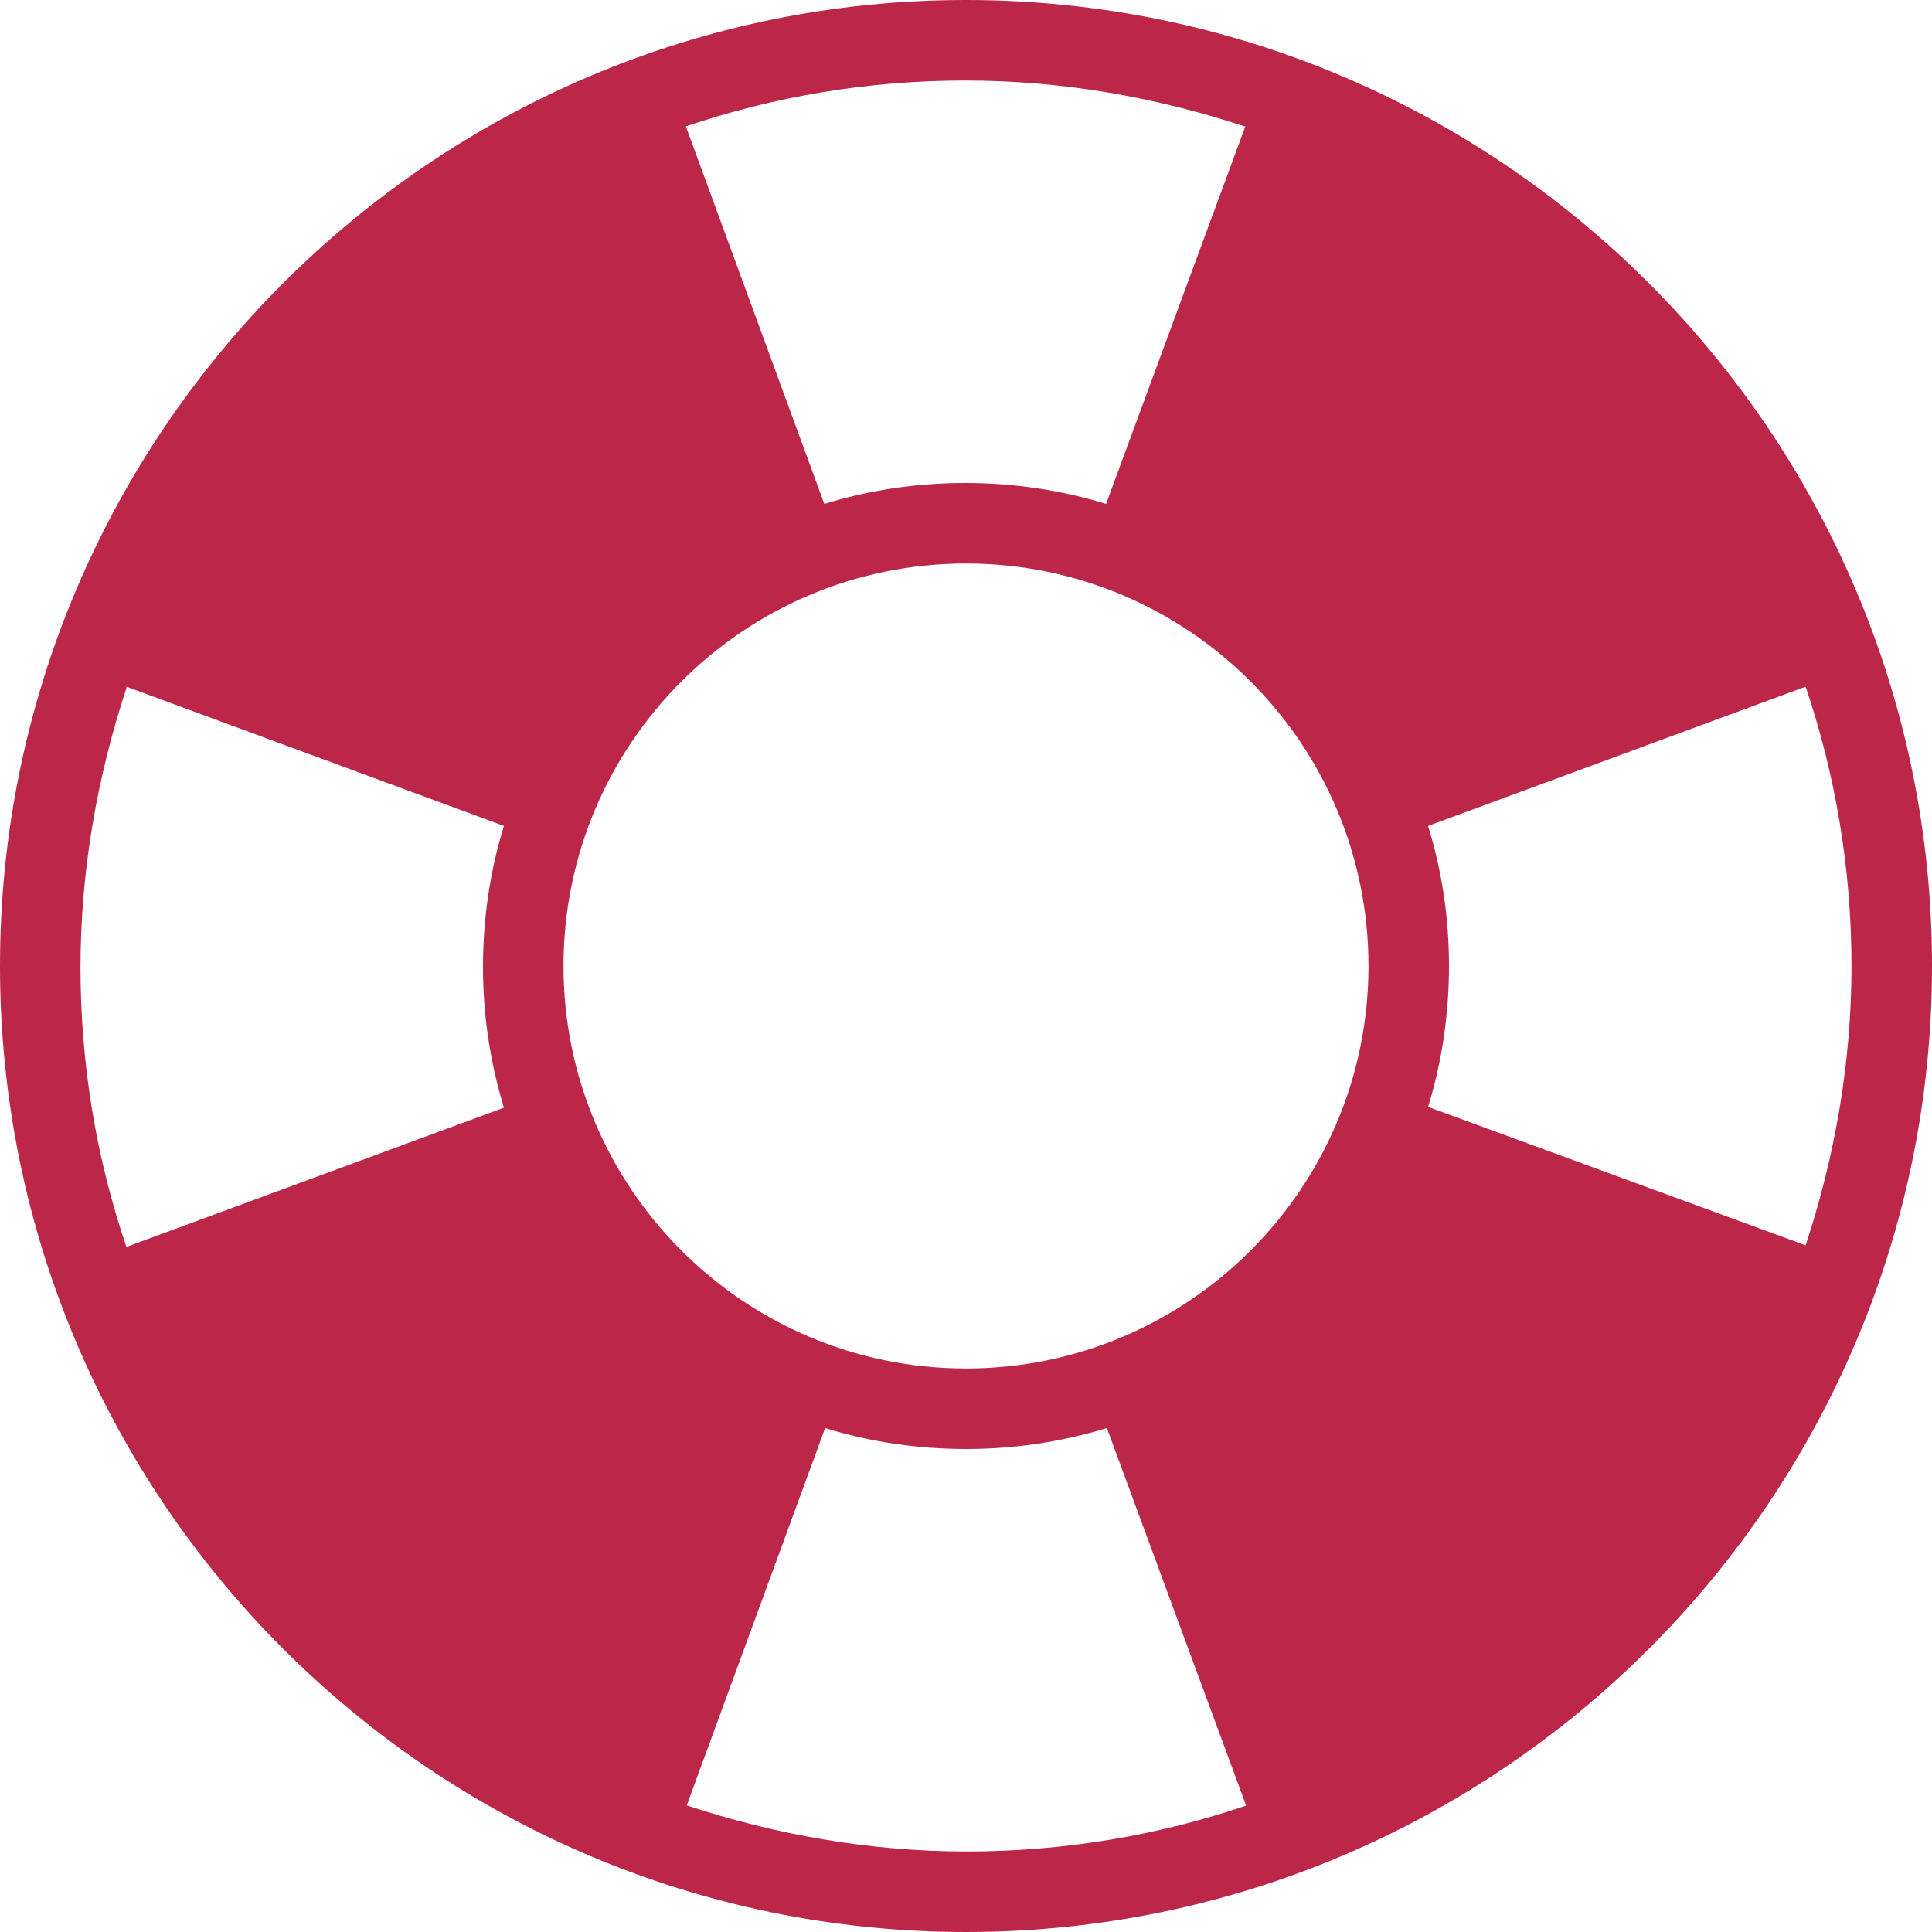
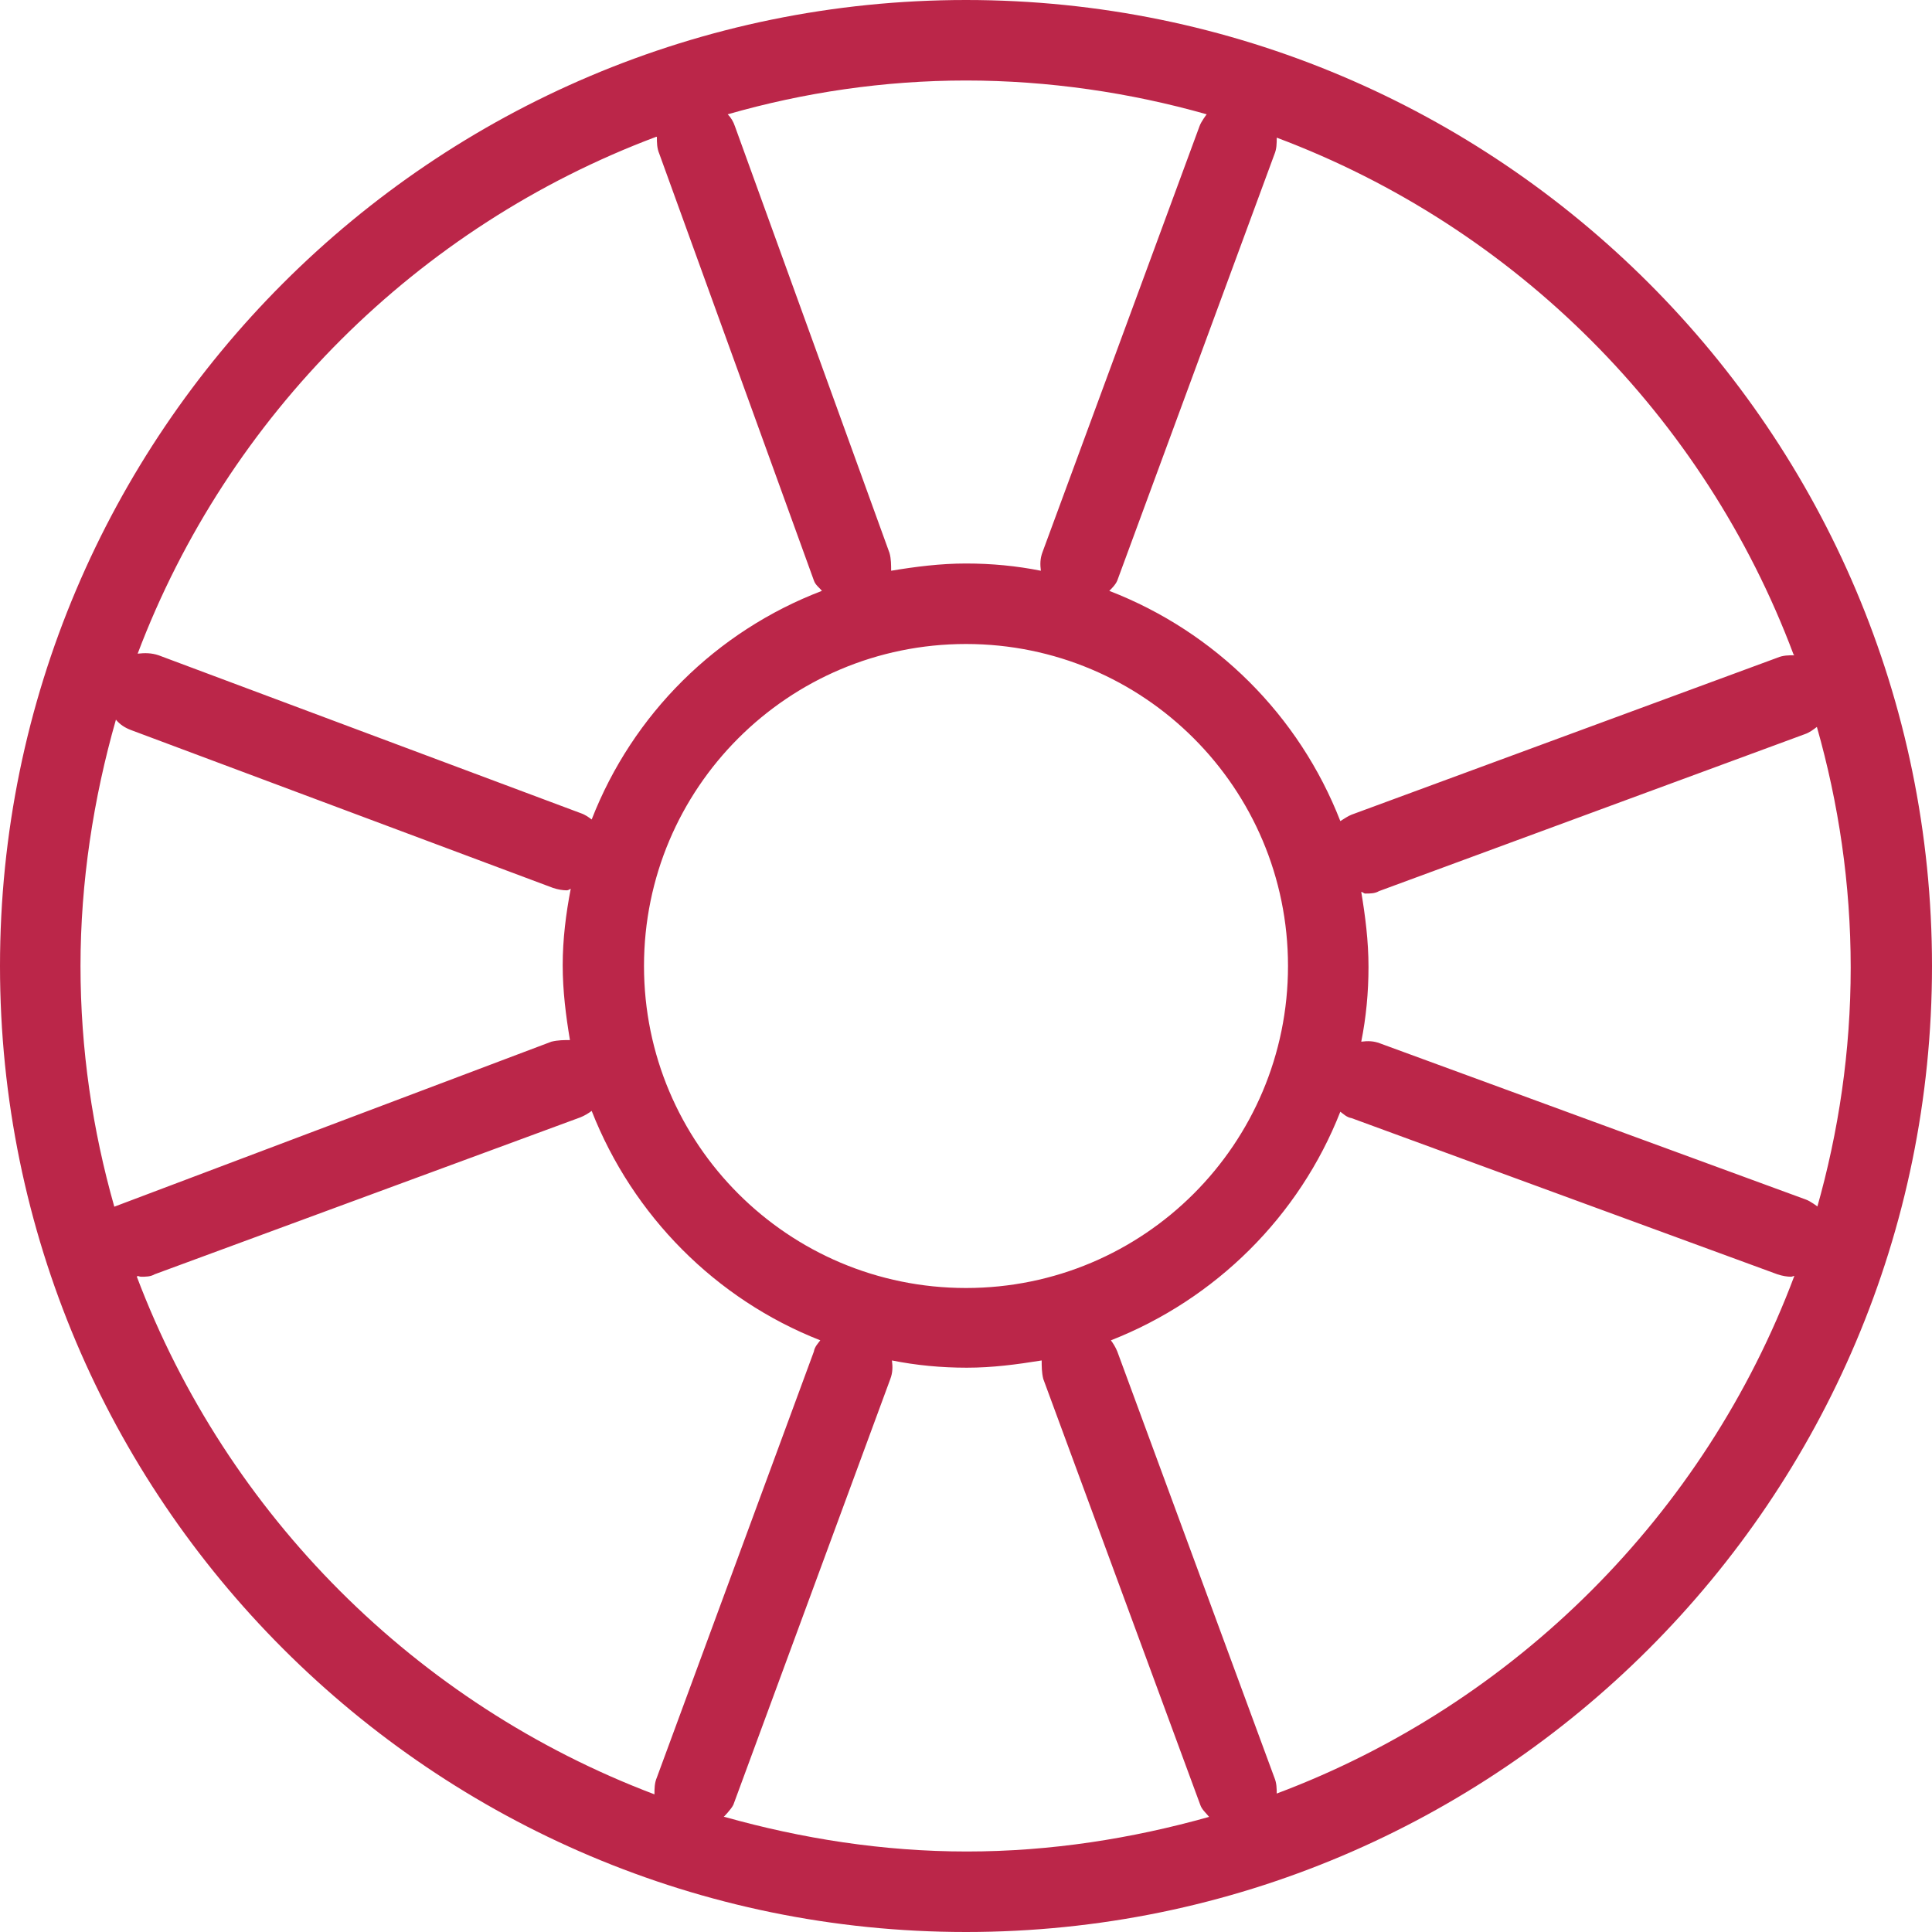
<svg xmlns="http://www.w3.org/2000/svg" id="export" width="24" height="24" viewBox="0 0 24 24">
  <defs>
    <style>
      .cls-1 {
        fill: #bb2649;
        stroke-width: 0px;
      }
    </style>
  </defs>
-   <path id="help" class="cls-1" d="m12,0C5.38,0,0,5.38,0,12s5.38,12,12,12,12-5.38,12-12S18.62,0,12,0Zm-5,12c0-2.76,2.24-5,5-5s5,2.24,5,5-2.24,5-5,5-5-2.24-5-5Zm10.74,1.75c.17-.55.26-1.14.26-1.75s-.09-1.19-.26-1.74l4.69-1.73c.37,1.09.57,2.26.57,3.47s-.21,2.38-.57,3.47l-4.69-1.72ZM15.47,1.57l-1.73,4.69c-.55-.17-1.14-.26-1.75-.26s-1.2.09-1.75.26l-1.72-4.69c1.09-.37,2.26-.57,3.47-.57s2.38.21,3.47.57ZM1.57,8.53l4.69,1.73c-.17.55-.26,1.14-.26,1.75s.09,1.19.26,1.75l-4.69,1.73c-.37-1.09-.57-2.26-.57-3.47s.21-2.38.57-3.47Zm6.96,13.9l1.72-4.69c.55.17,1.14.26,1.75.26s1.19-.09,1.75-.26l1.73,4.69c-1.09.37-2.26.57-3.47.57s-2.38-.21-3.47-.57Z" />
+   <path class="cls-1" d="M12,0C5.38,0,0,5.38,0,12s5.38,12,12,12,12-5.38,12-12S18.62,0,12,0ZM22.58,14.99s-.09-.07-.15-.09l-5.29-1.94c-.08-.03-.15-.03-.23-.02.06-.3.09-.61.09-.93s-.04-.63-.09-.93c.02,0,.03.02.05.02.06,0,.12,0,.17-.03l5.29-1.95c.06-.02.11-.06.15-.09.27.95.42,1.95.42,2.99s-.15,2.04-.42,2.99ZM22.29,8.14c-.07,0-.14,0-.21.03l-5.29,1.95c-.05.02-.09.05-.14.08-.51-1.31-1.55-2.35-2.87-2.86.04-.04.08-.08.1-.13l1.95-5.29c.03-.07.03-.14.03-.21,2.96,1.11,5.31,3.46,6.42,6.42ZM12,16c-2.21,0-4-1.79-4-4s1.79-4,4-4,4,1.79,4,4-1.79,4-4,4ZM14.99,1.42s-.07.09-.09.15l-1.95,5.29c-.03.08-.03.15-.02.23-.3-.06-.61-.09-.93-.09s-.63.04-.93.09c0-.07,0-.15-.02-.22l-1.92-5.3c-.02-.06-.05-.11-.09-.15.94-.27,1.94-.42,2.96-.42s2.04.15,2.99.42ZM8.16,1.7c0,.07,0,.14.03.21l1.92,5.3c.02.06.07.09.1.13-1.31.5-2.35,1.53-2.86,2.84-.04-.03-.08-.06-.14-.08l-5.24-1.96c-.09-.03-.17-.03-.26-.02,1.12-2.96,3.48-5.31,6.44-6.42ZM1.42,14.99c-.27-.95-.42-1.95-.42-2.99s.16-2.08.44-3.06c.05.06.11.1.19.13l5.24,1.96c.06.02.12.03.17.03.02,0,.03-.01.05-.02-.06.31-.1.63-.1.95s.04.63.09.93c-.07,0-.15,0-.23.02M1.71,15.85s.03.01.04.01c.06,0,.12,0,.17-.03l5.29-1.95c.05-.02.1-.05.14-.08.51,1.3,1.54,2.34,2.84,2.85-.03.04-.07.08-.08.14l-1.95,5.29c-.03.07-.03.14-.03.21-2.96-1.12-5.31-3.47-6.43-6.43ZM8.99,22.57s.09-.09.12-.15l1.95-5.29c.03-.08.03-.15.02-.23.3.06.61.09.93.09s.62-.04.93-.09c0,.07,0,.15.02.23l1.95,5.29c.02.06.07.1.11.15-.96.27-1.97.43-3.01.43s-2.05-.16-3.01-.43ZM15.86,22.29c0-.07,0-.14-.03-.21l-1.95-5.29c-.02-.05-.05-.1-.08-.14,1.3-.51,2.34-1.54,2.85-2.84.04.03.08.07.14.08l5.29,1.94c.06.02.12.03.17.03.01,0,.03-.01.04-.01-1.11,2.96-3.47,5.32-6.43,6.43Z" />
</svg>
